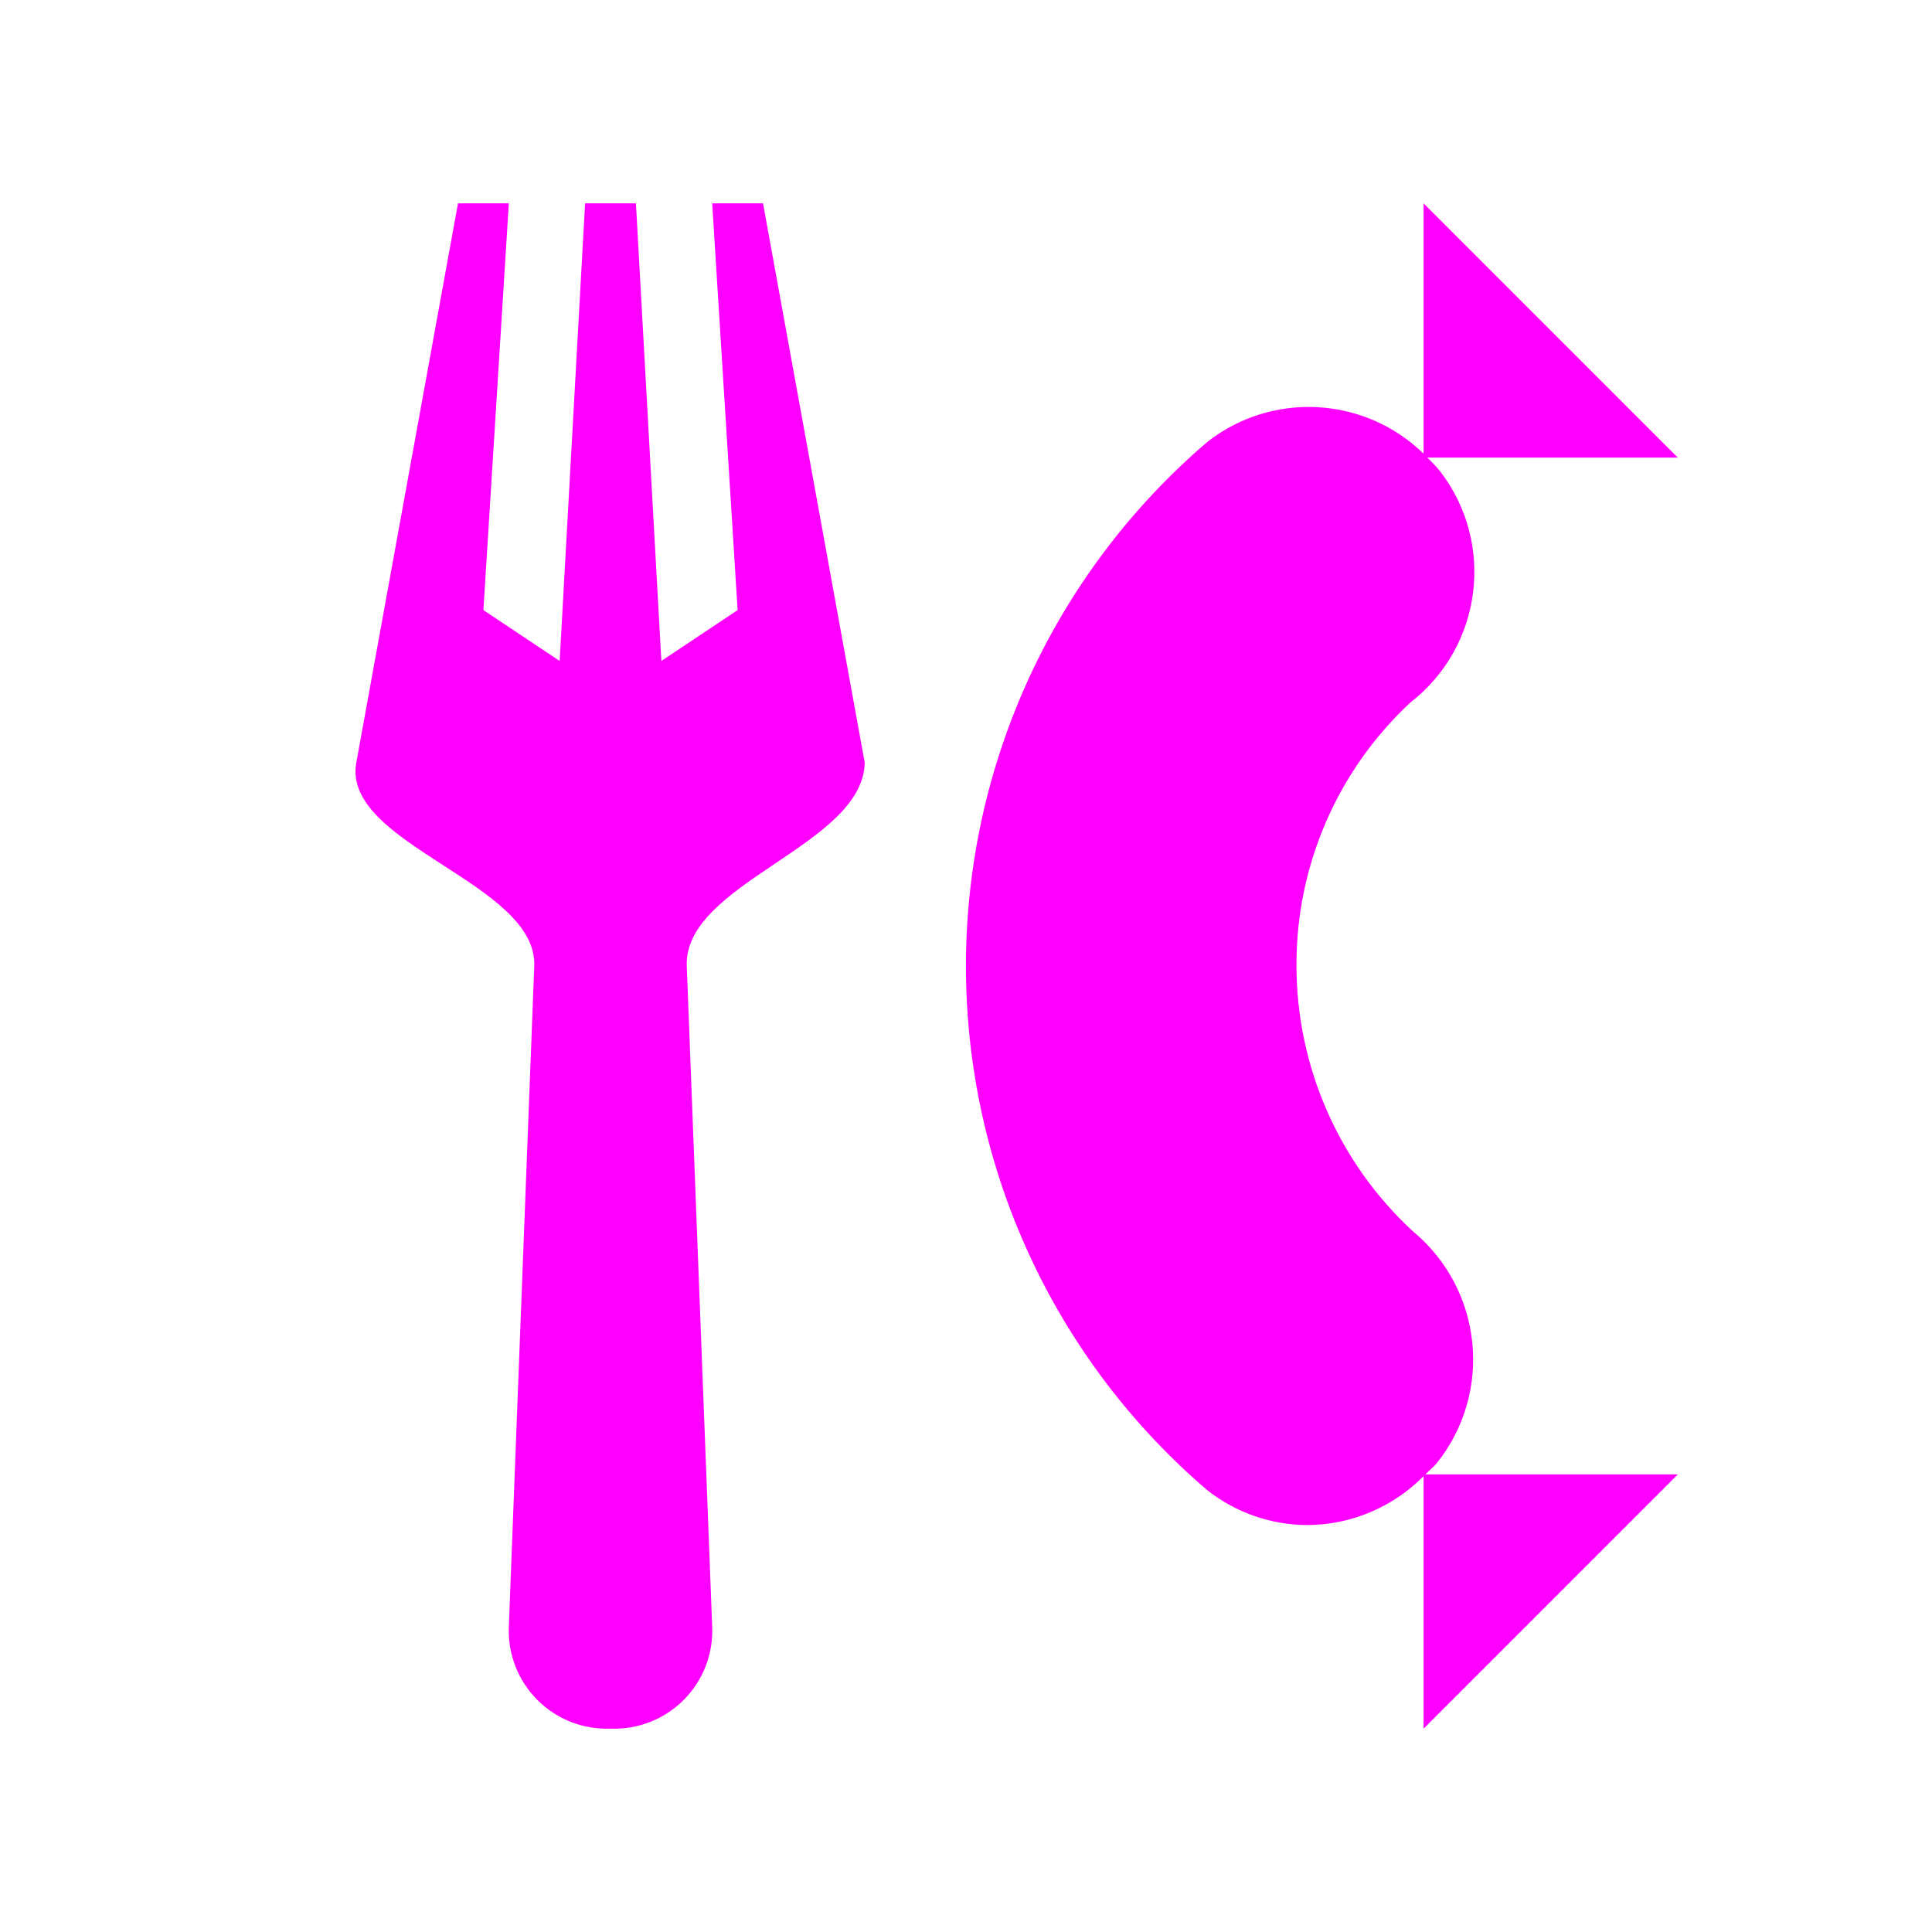
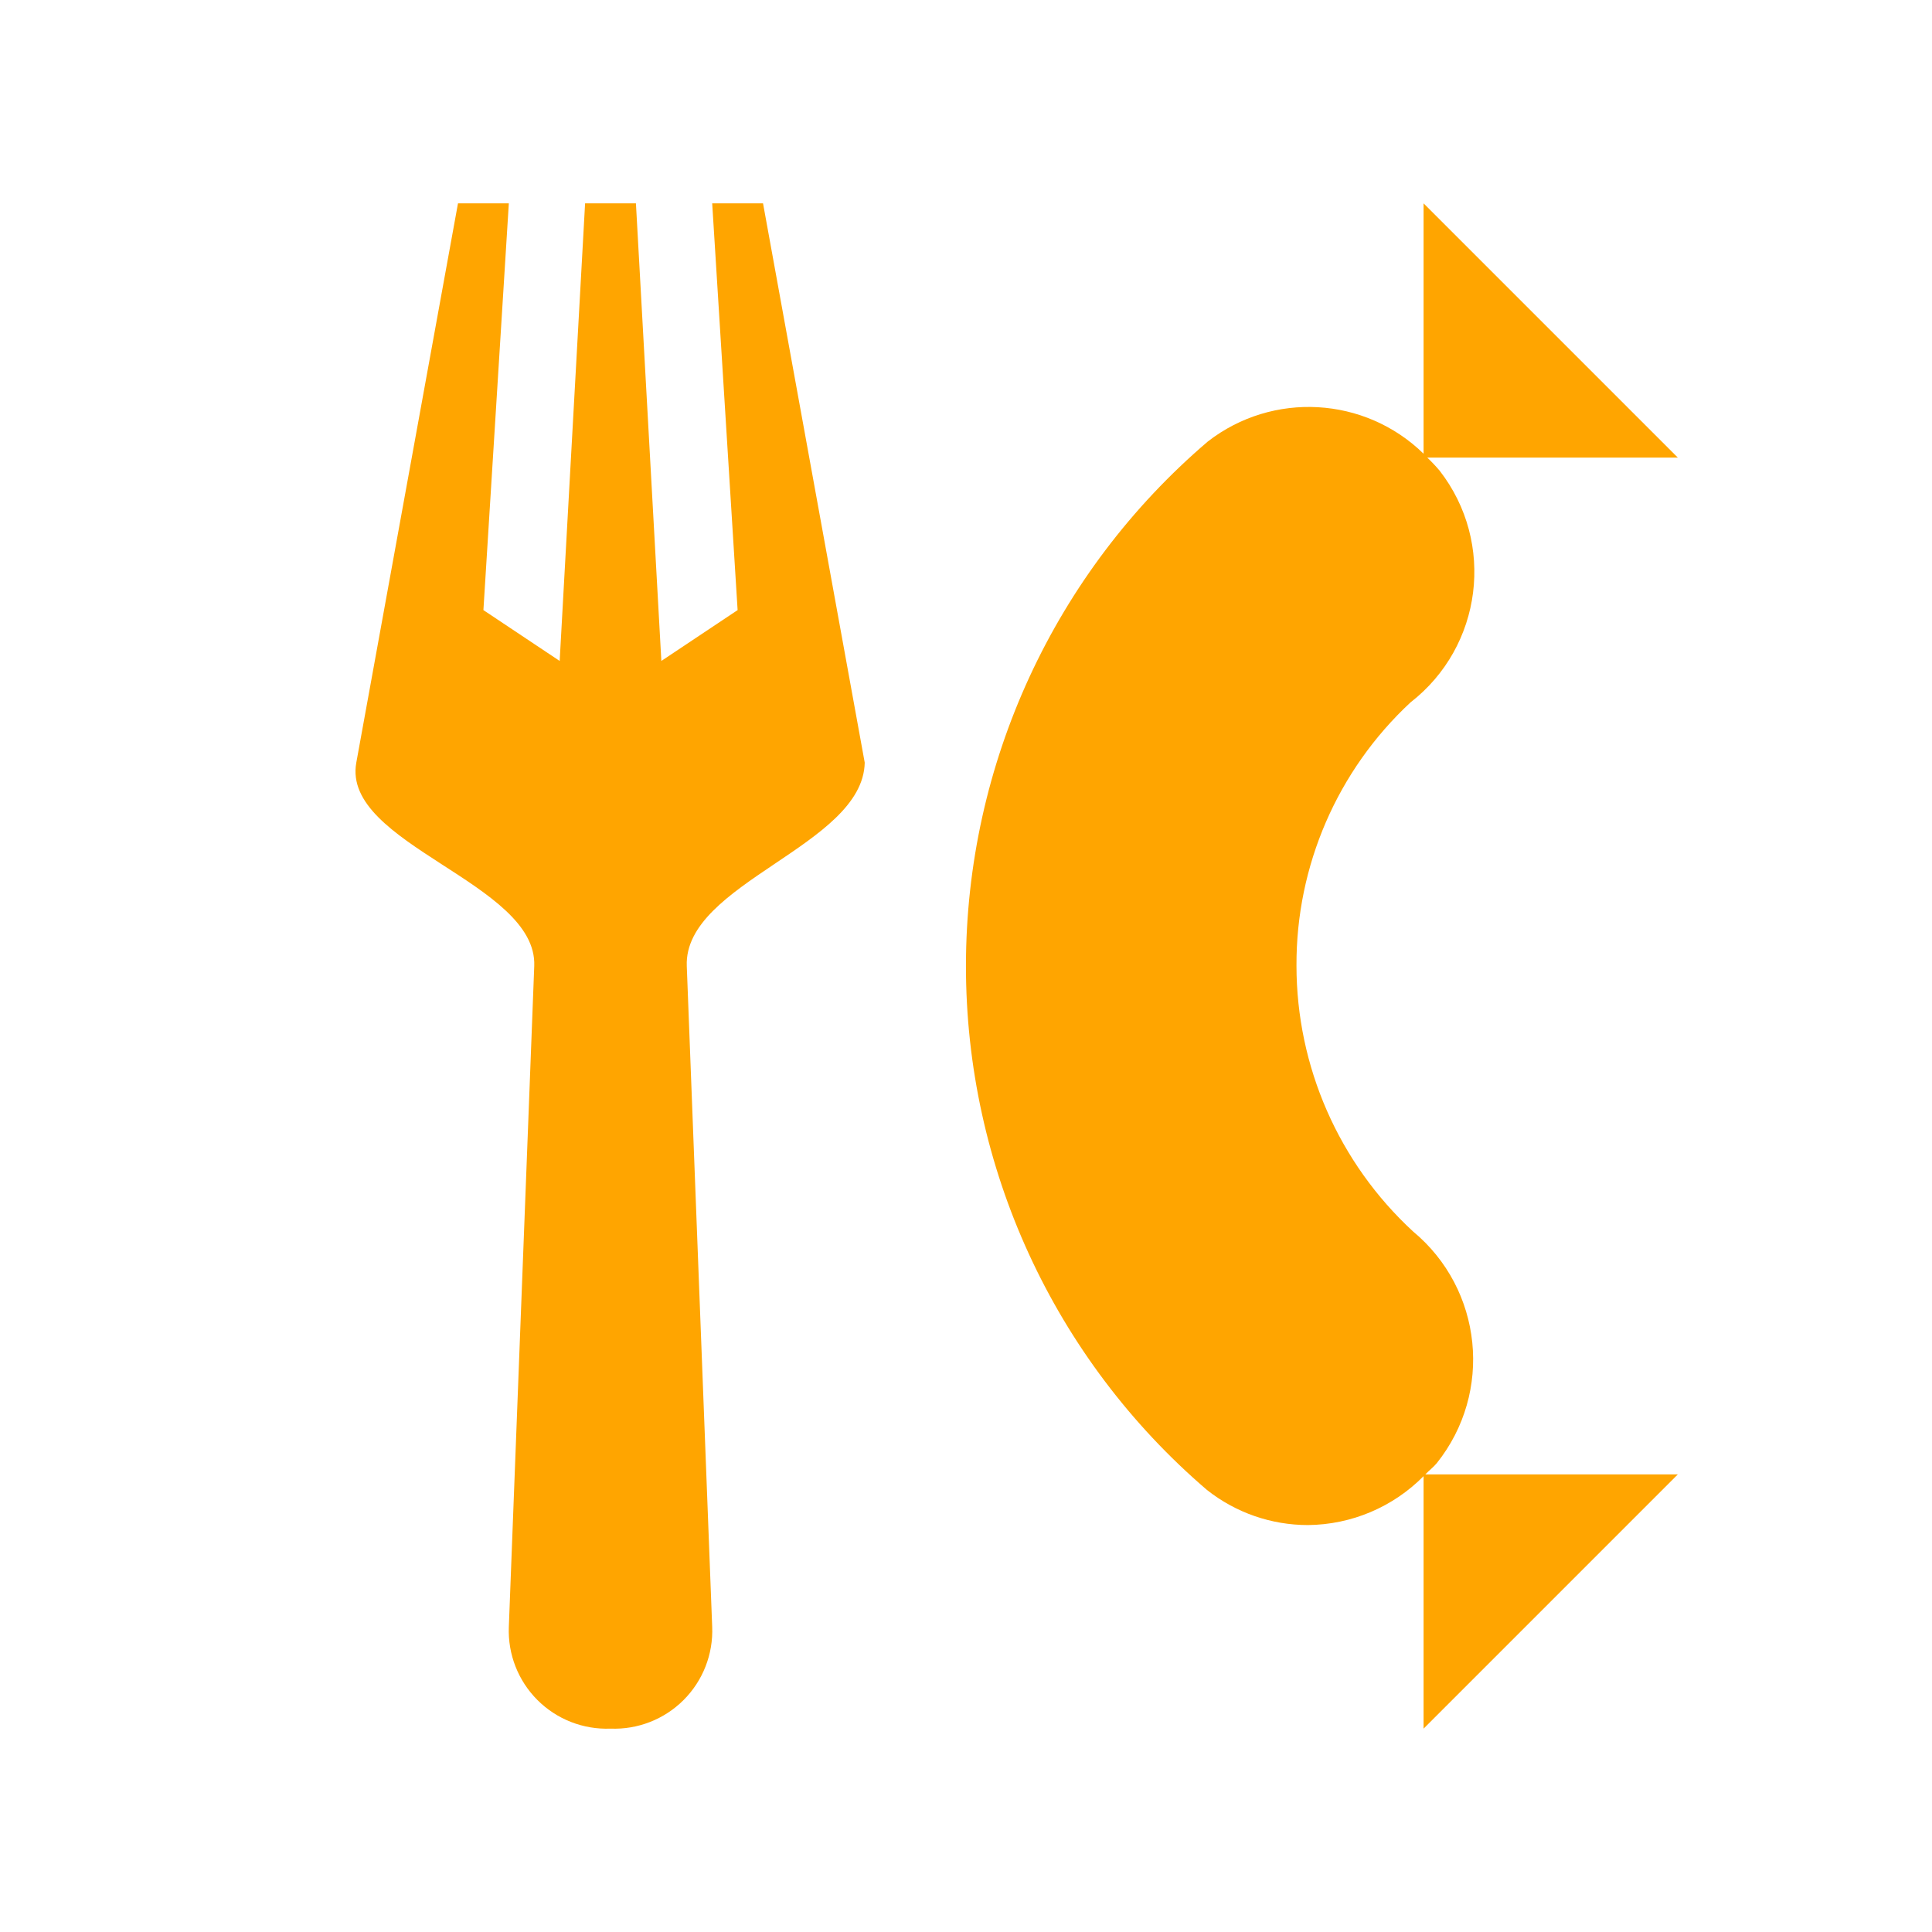
<svg xmlns="http://www.w3.org/2000/svg" viewBox="0 0 19 19" height="19" width="19">
  <rect fill="none" x="0" y="0" width="19" height="19" />
-   <path fill="#ff00ff" transform="translate(2 2)" d="M12.017,12.5H14.5L12,15V12.517a1.619,1.619,0,0,1-1.137.481,1.6,1.6,0,0,1-.993-.345A6.784,6.784,0,0,1,9.878,2.342,1.618,1.618,0,0,1,12,2.462V0l2.5,2.5H12.036a1.593,1.593,0,0,1,.122.129,1.624,1.624,0,0,1-.287,2.279A3.515,3.515,0,0,0,10.75,7.495a3.558,3.558,0,0,0,1.147,2.616,1.635,1.635,0,0,1,.233,2.278C12.095,12.431,12.053,12.462,12.017,12.5ZM2.504,0l-1,5.5c-.146.805,1.782,1.181,1.75,2L3.004,14a.963.963,0,0,0,1,1,.963.963,0,0,0,1-1l-.25-6.5c-.031-.818,1.733-1.181,1.75-2l-1-5.5h-.5l.25,4-.75.5L4.254,0h-.5l-.25,4.5L2.754,4l.25-4Z" />
+   <path fill="#ffa500" transform="translate(2 2)" d="M12.017,12.5H14.5L12,15V12.517a1.619,1.619,0,0,1-1.137.481,1.6,1.6,0,0,1-.993-.345A6.784,6.784,0,0,1,9.878,2.342,1.618,1.618,0,0,1,12,2.462V0l2.5,2.5H12.036a1.593,1.593,0,0,1,.122.129,1.624,1.624,0,0,1-.287,2.279A3.515,3.515,0,0,0,10.75,7.495a3.558,3.558,0,0,0,1.147,2.616,1.635,1.635,0,0,1,.233,2.278C12.095,12.431,12.053,12.462,12.017,12.5ZM2.504,0l-1,5.5c-.146.805,1.782,1.181,1.75,2L3.004,14a.963.963,0,0,0,1,1,.963.963,0,0,0,1-1l-.25-6.5c-.031-.818,1.733-1.181,1.75-2l-1-5.5h-.5l.25,4-.75.5L4.254,0h-.5l-.25,4.5L2.754,4l.25-4Z" />
</svg>
